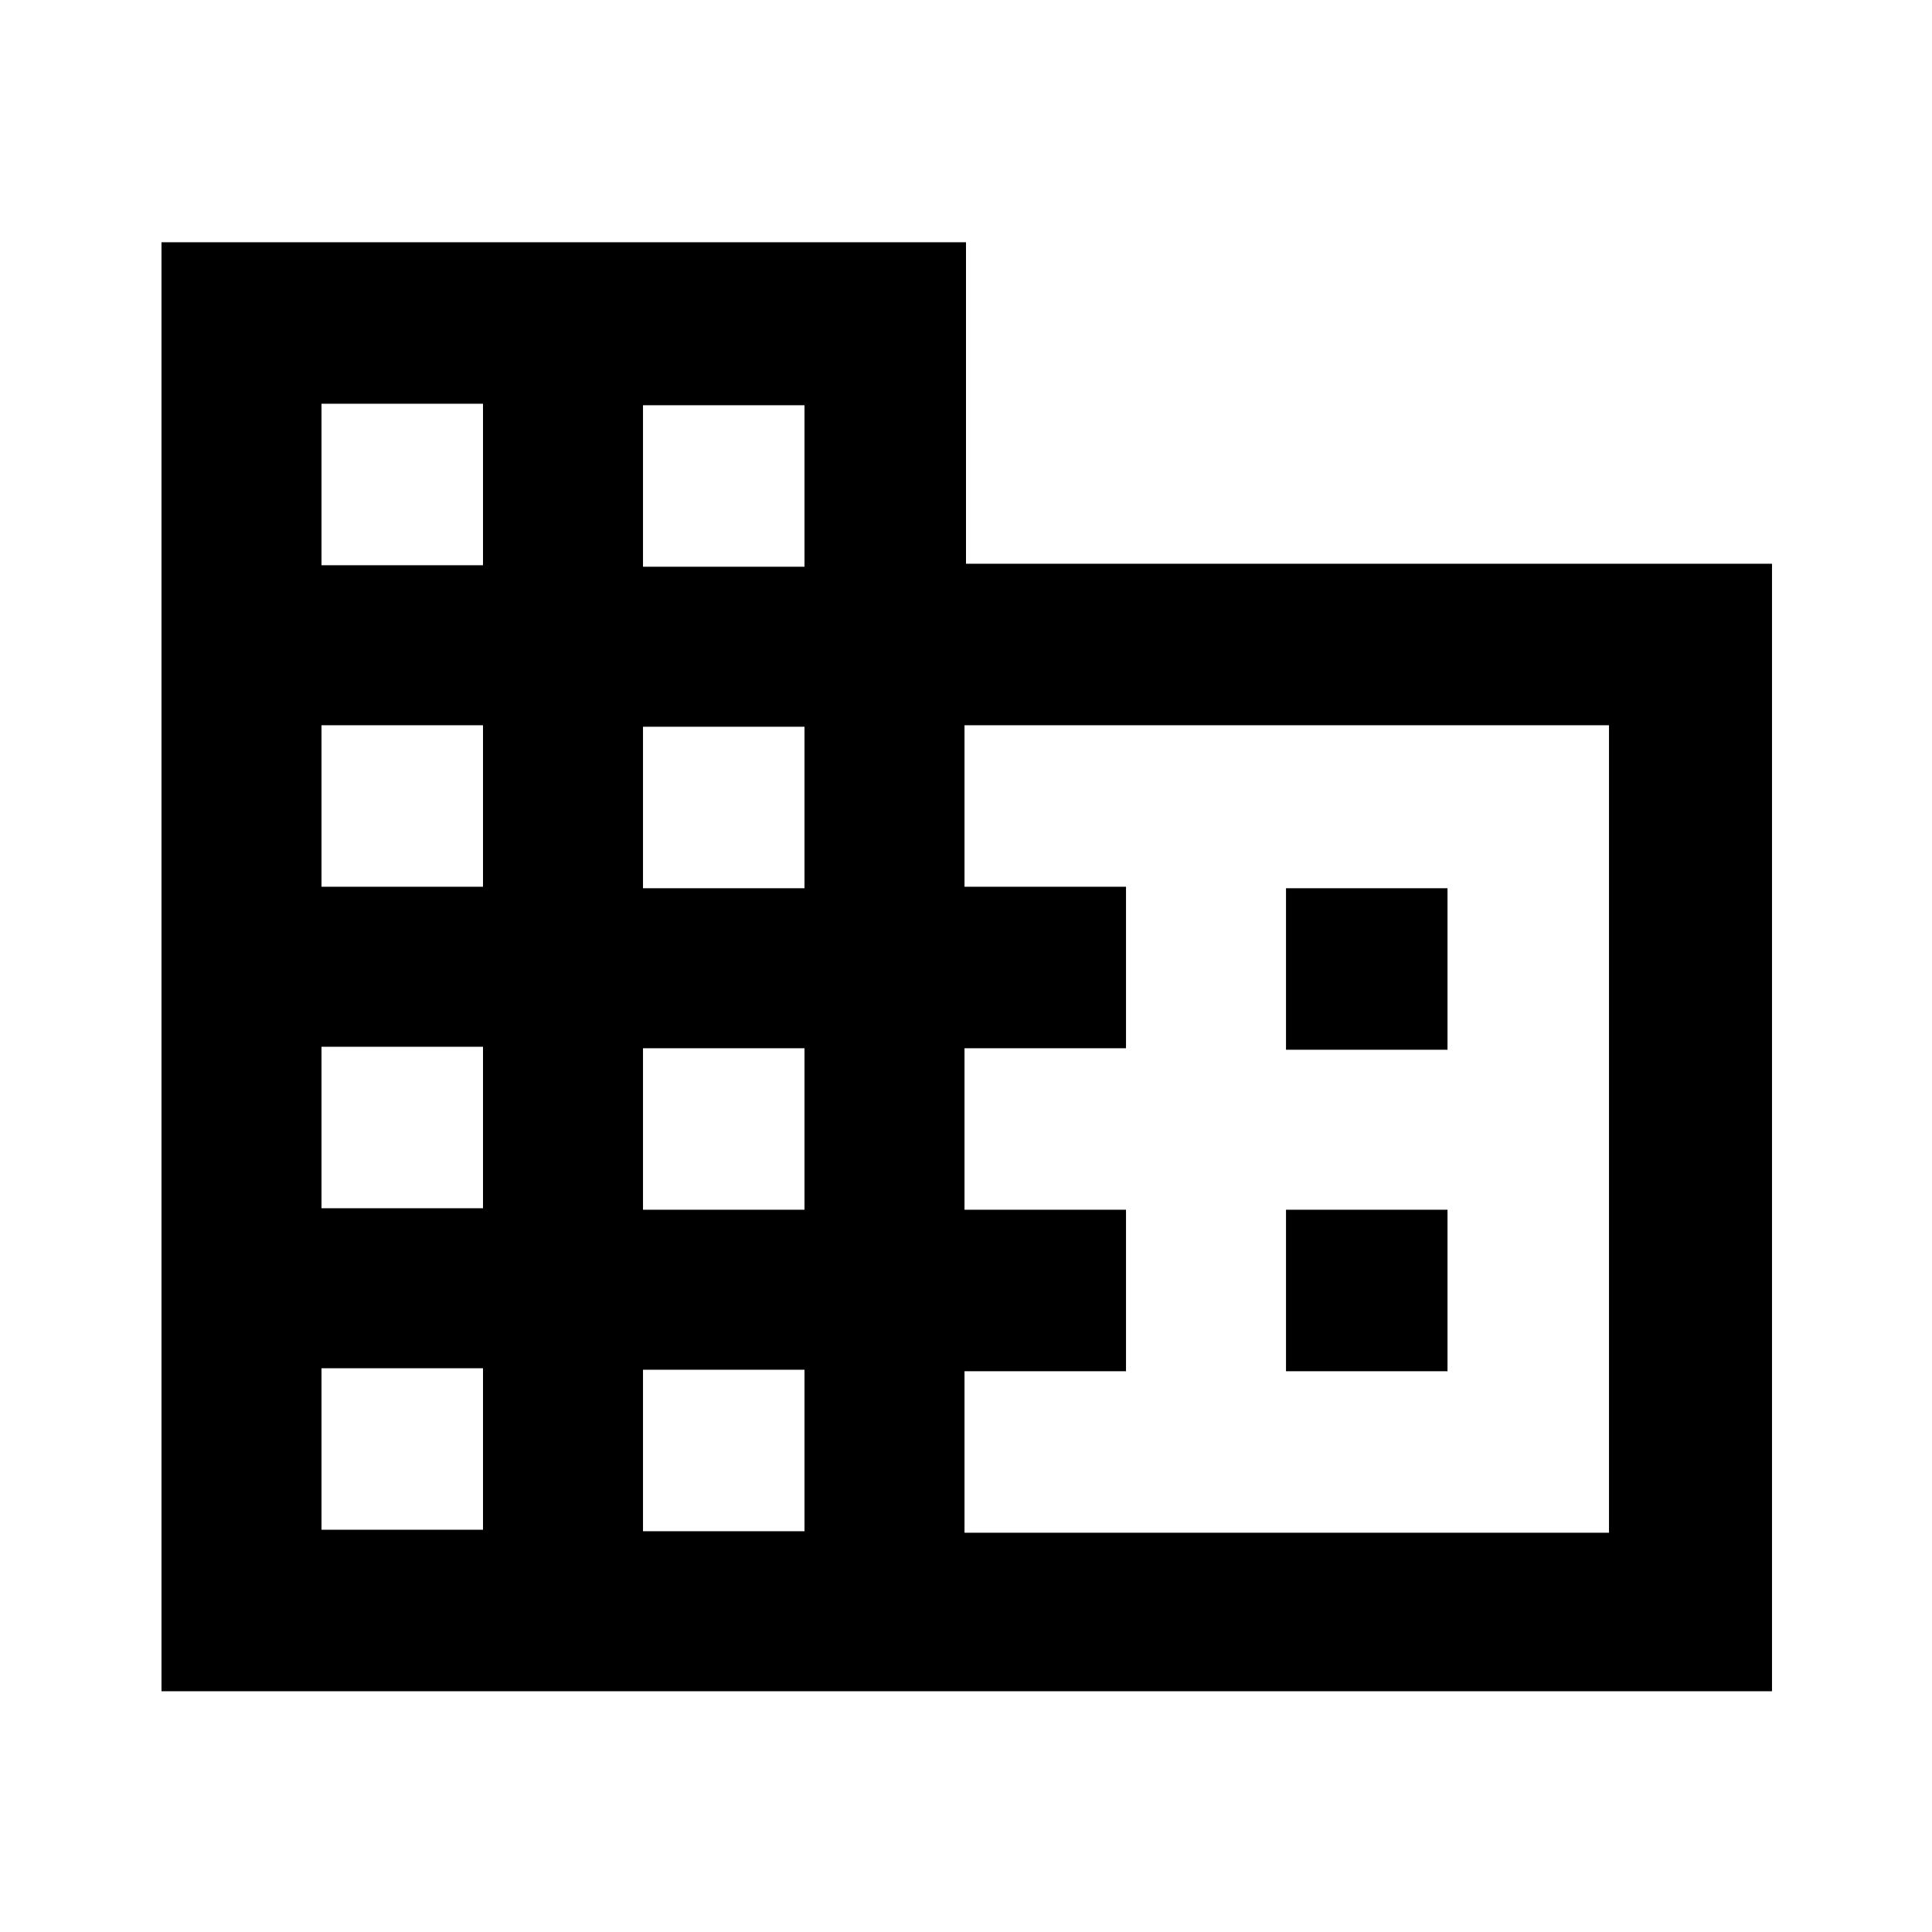
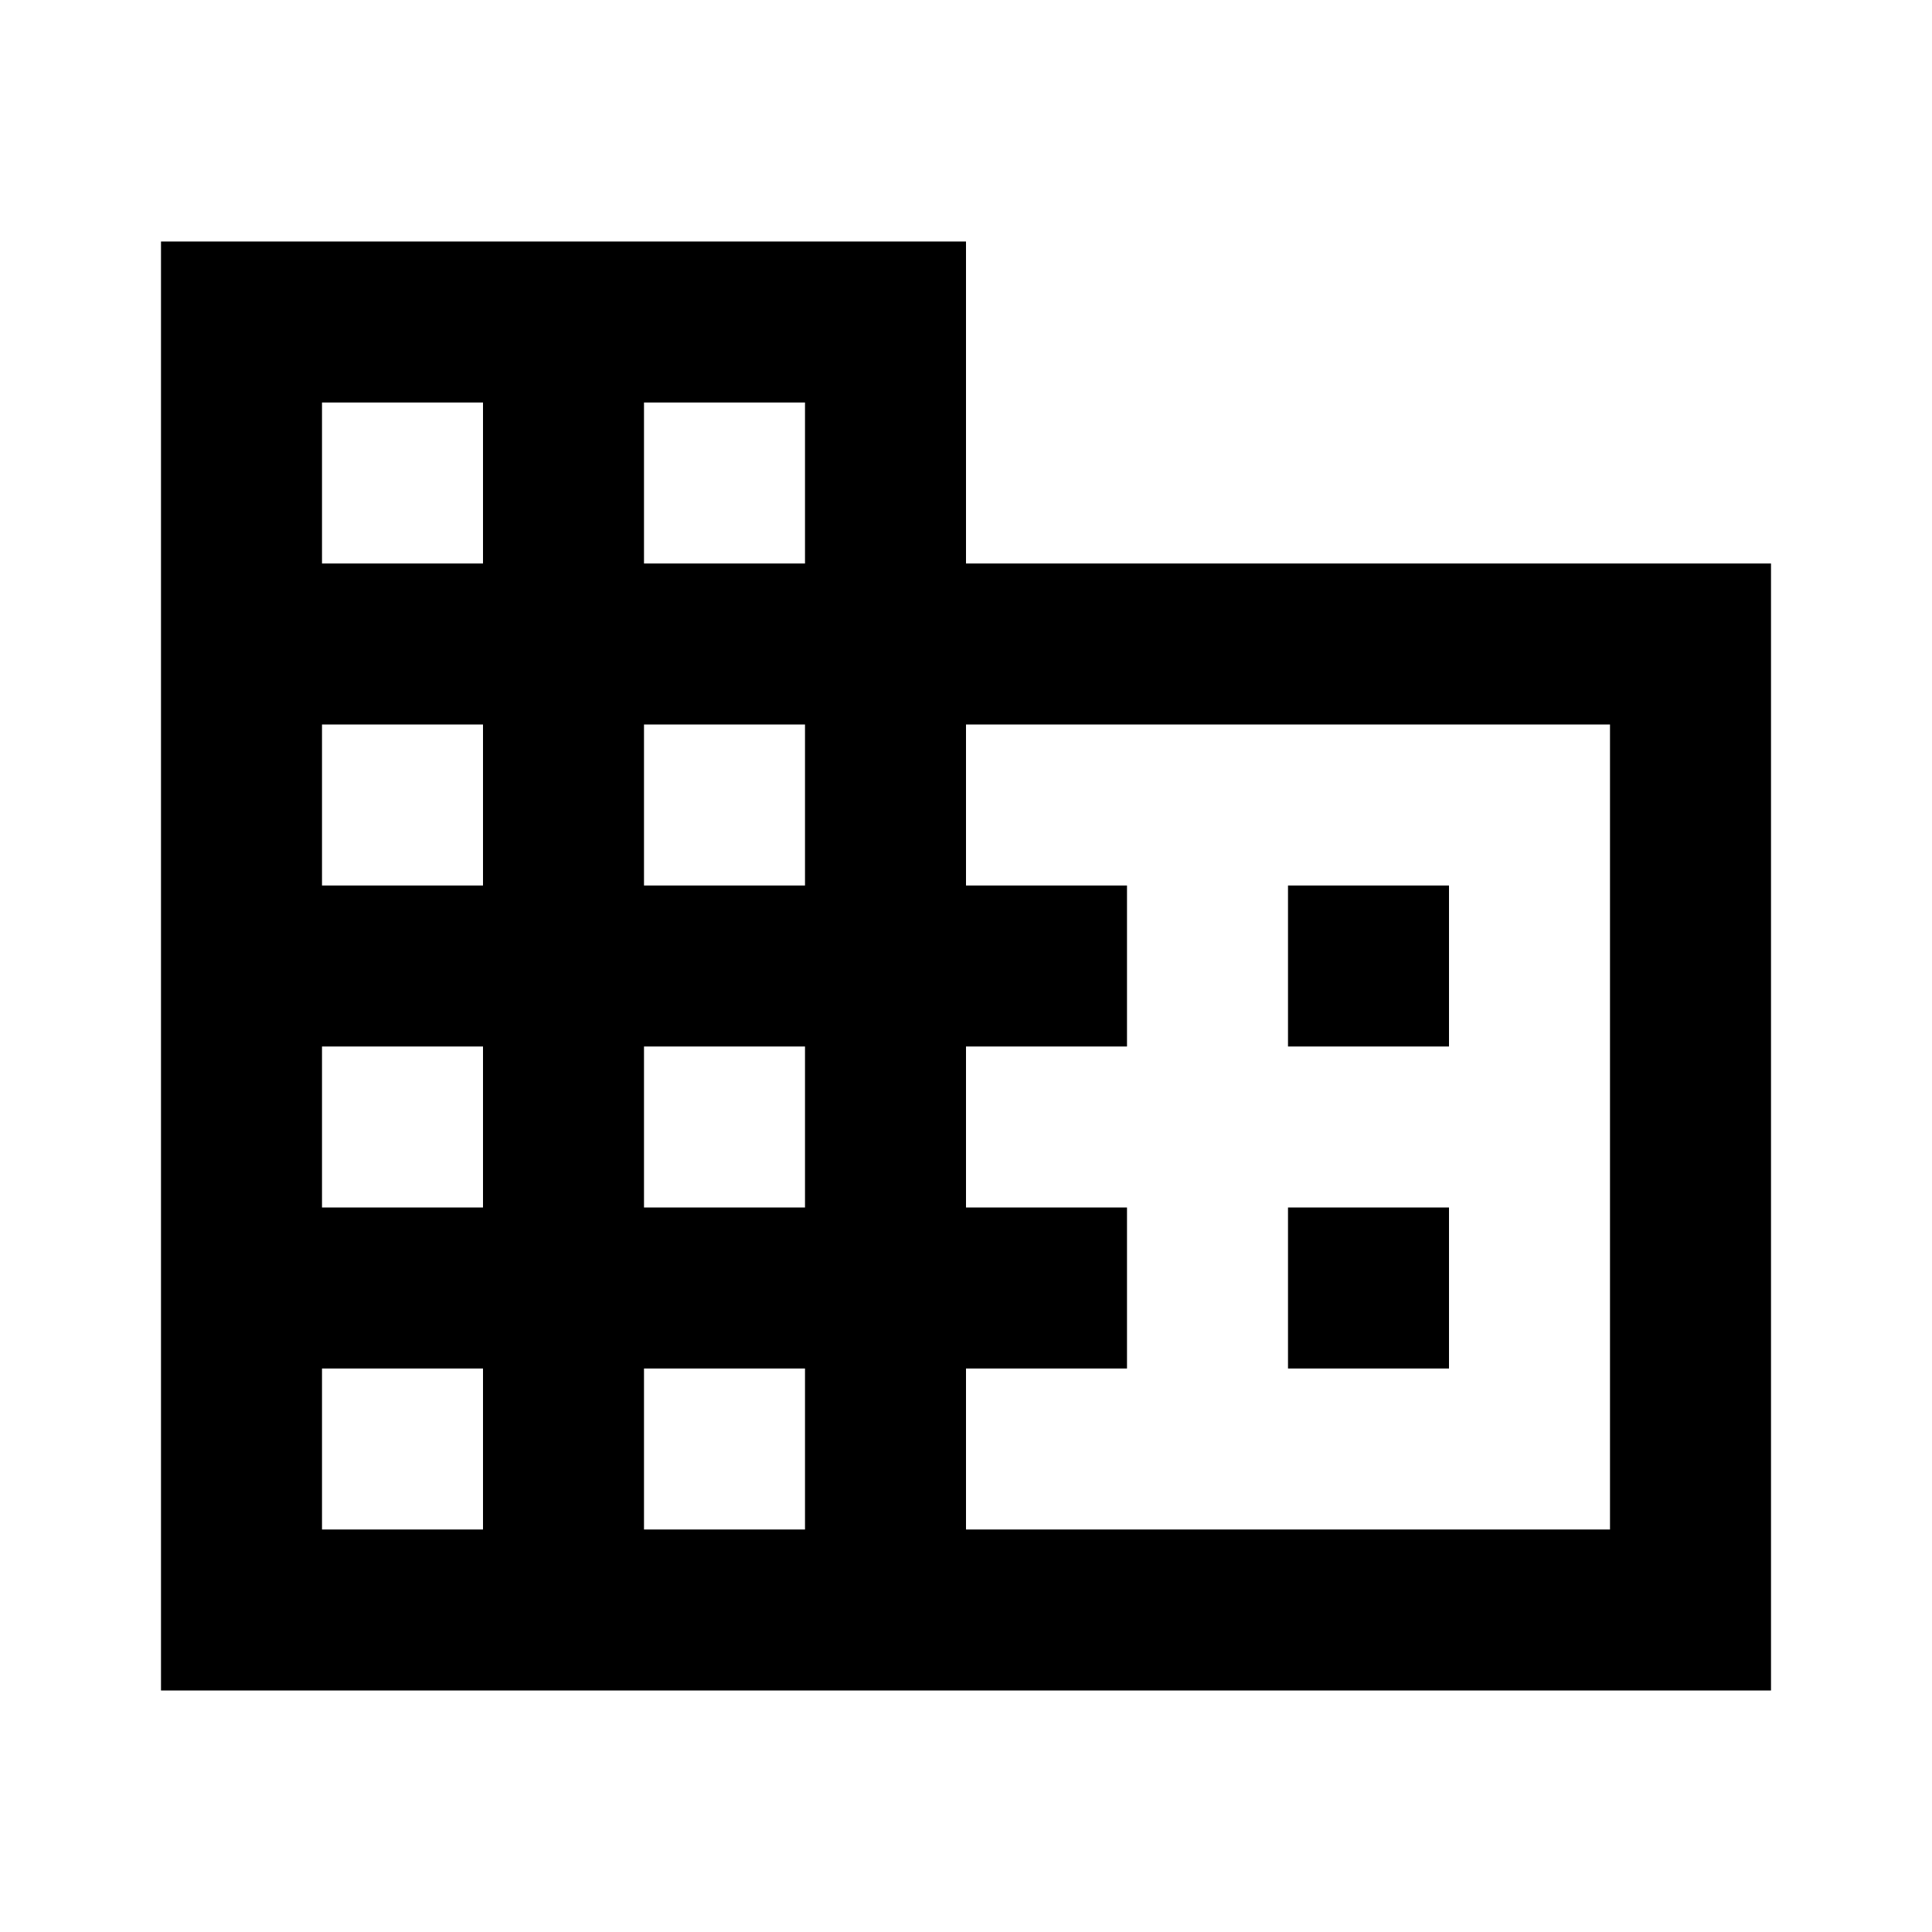
- <svg xmlns="http://www.w3.org/2000/svg" xml:space="preserve" width="6.35mm" height="6.35mm" version="1.1" style="shape-rendering:geometricPrecision; text-rendering:geometricPrecision; image-rendering:optimizeQuality; fill-rule:evenodd; clip-rule:evenodd" viewBox="0 0 12.92 12.92">
-   <defs>
-     <style type="text/css">
-    
-     .fil0 {fill:none}
-     .fil1 {fill:black}
-    
-   </style>
-   </defs>
-   <g id="Camada_x0020_1">
-     <g id="_1411057263952">
-       <polygon class="fil0" points="-0,0 12.92,0 12.92,12.92 -0,12.92 " />
-       <path class="fil1" d="M6.46 3.77l0 -2.15 -5.38 0 0 9.69 10.77 0 0 -7.54 -5.38 0zm-3.23 6.46l-1.08 0 0 -1.08 1.08 0 0 1.08zm0 -2.15l-1.08 0 0 -1.08 1.08 0 0 1.08zm0 -2.15l-1.08 0 0 -1.08 1.08 0 0 1.08zm0 -2.15l-1.08 0 0 -1.08 1.08 0 0 1.08zm2.15 6.46l-1.08 0 0 -1.08 1.08 0 0 1.08zm0 -2.15l-1.08 0 0 -1.08 1.08 0 0 1.08zm0 -2.15l-1.08 0 0 -1.08 1.08 0 0 1.08zm0 -2.15l-1.08 0 0 -1.08 1.08 0 0 1.08zm5.38 6.46l-4.31 0 0 -1.08 1.08 0 0 -1.08 -1.08 0 0 -1.08 1.08 0 0 -1.08 -1.08 0 0 -1.08 4.31 0 0 5.38 0 0zm-1.08 -4.31l-1.08 0 0 1.08 1.08 0 0 -1.08zm0 2.15l-1.08 0 0 1.08 1.08 -0 0 -1.08 0 0z" />
-     </g>
-   </g>
+ <svg xmlns="http://www.w3.org/2000/svg" viewBox="0 0 24 24">
+   <path d="M12 7l0 -4 -10 0 0 18 20 0 0 -14 -10 0zm-6 12l-2 0 0 -2 2 0 0 2zm0 -4l-2 0 0 -2 2 0 0 2zm0 -4l-2 0 0 -2 2 0 0 2zm0 -4l-2 0 0 -2 2 0 0 2zm4 12l-2 0 0 -2 2 0 0 2zm0 -4l-2 0 0 -2 2 0 0 2zm0 -4l-2 0 0 -2 2 0 0 2zm0 -4l-2 0 0 -2 2 0 0 2zm10 12l-8 0 0 -2 2 0 0 -2 -2 0 0 -2 2 0 0 -2 -2 0 0 -2 8 0 0 10 0 0zm-2 -8l-2 0 0 2 2 0 0 -2zm0 4l-2 0 0 2 2 0 0 -2 0 0z" />
</svg>
